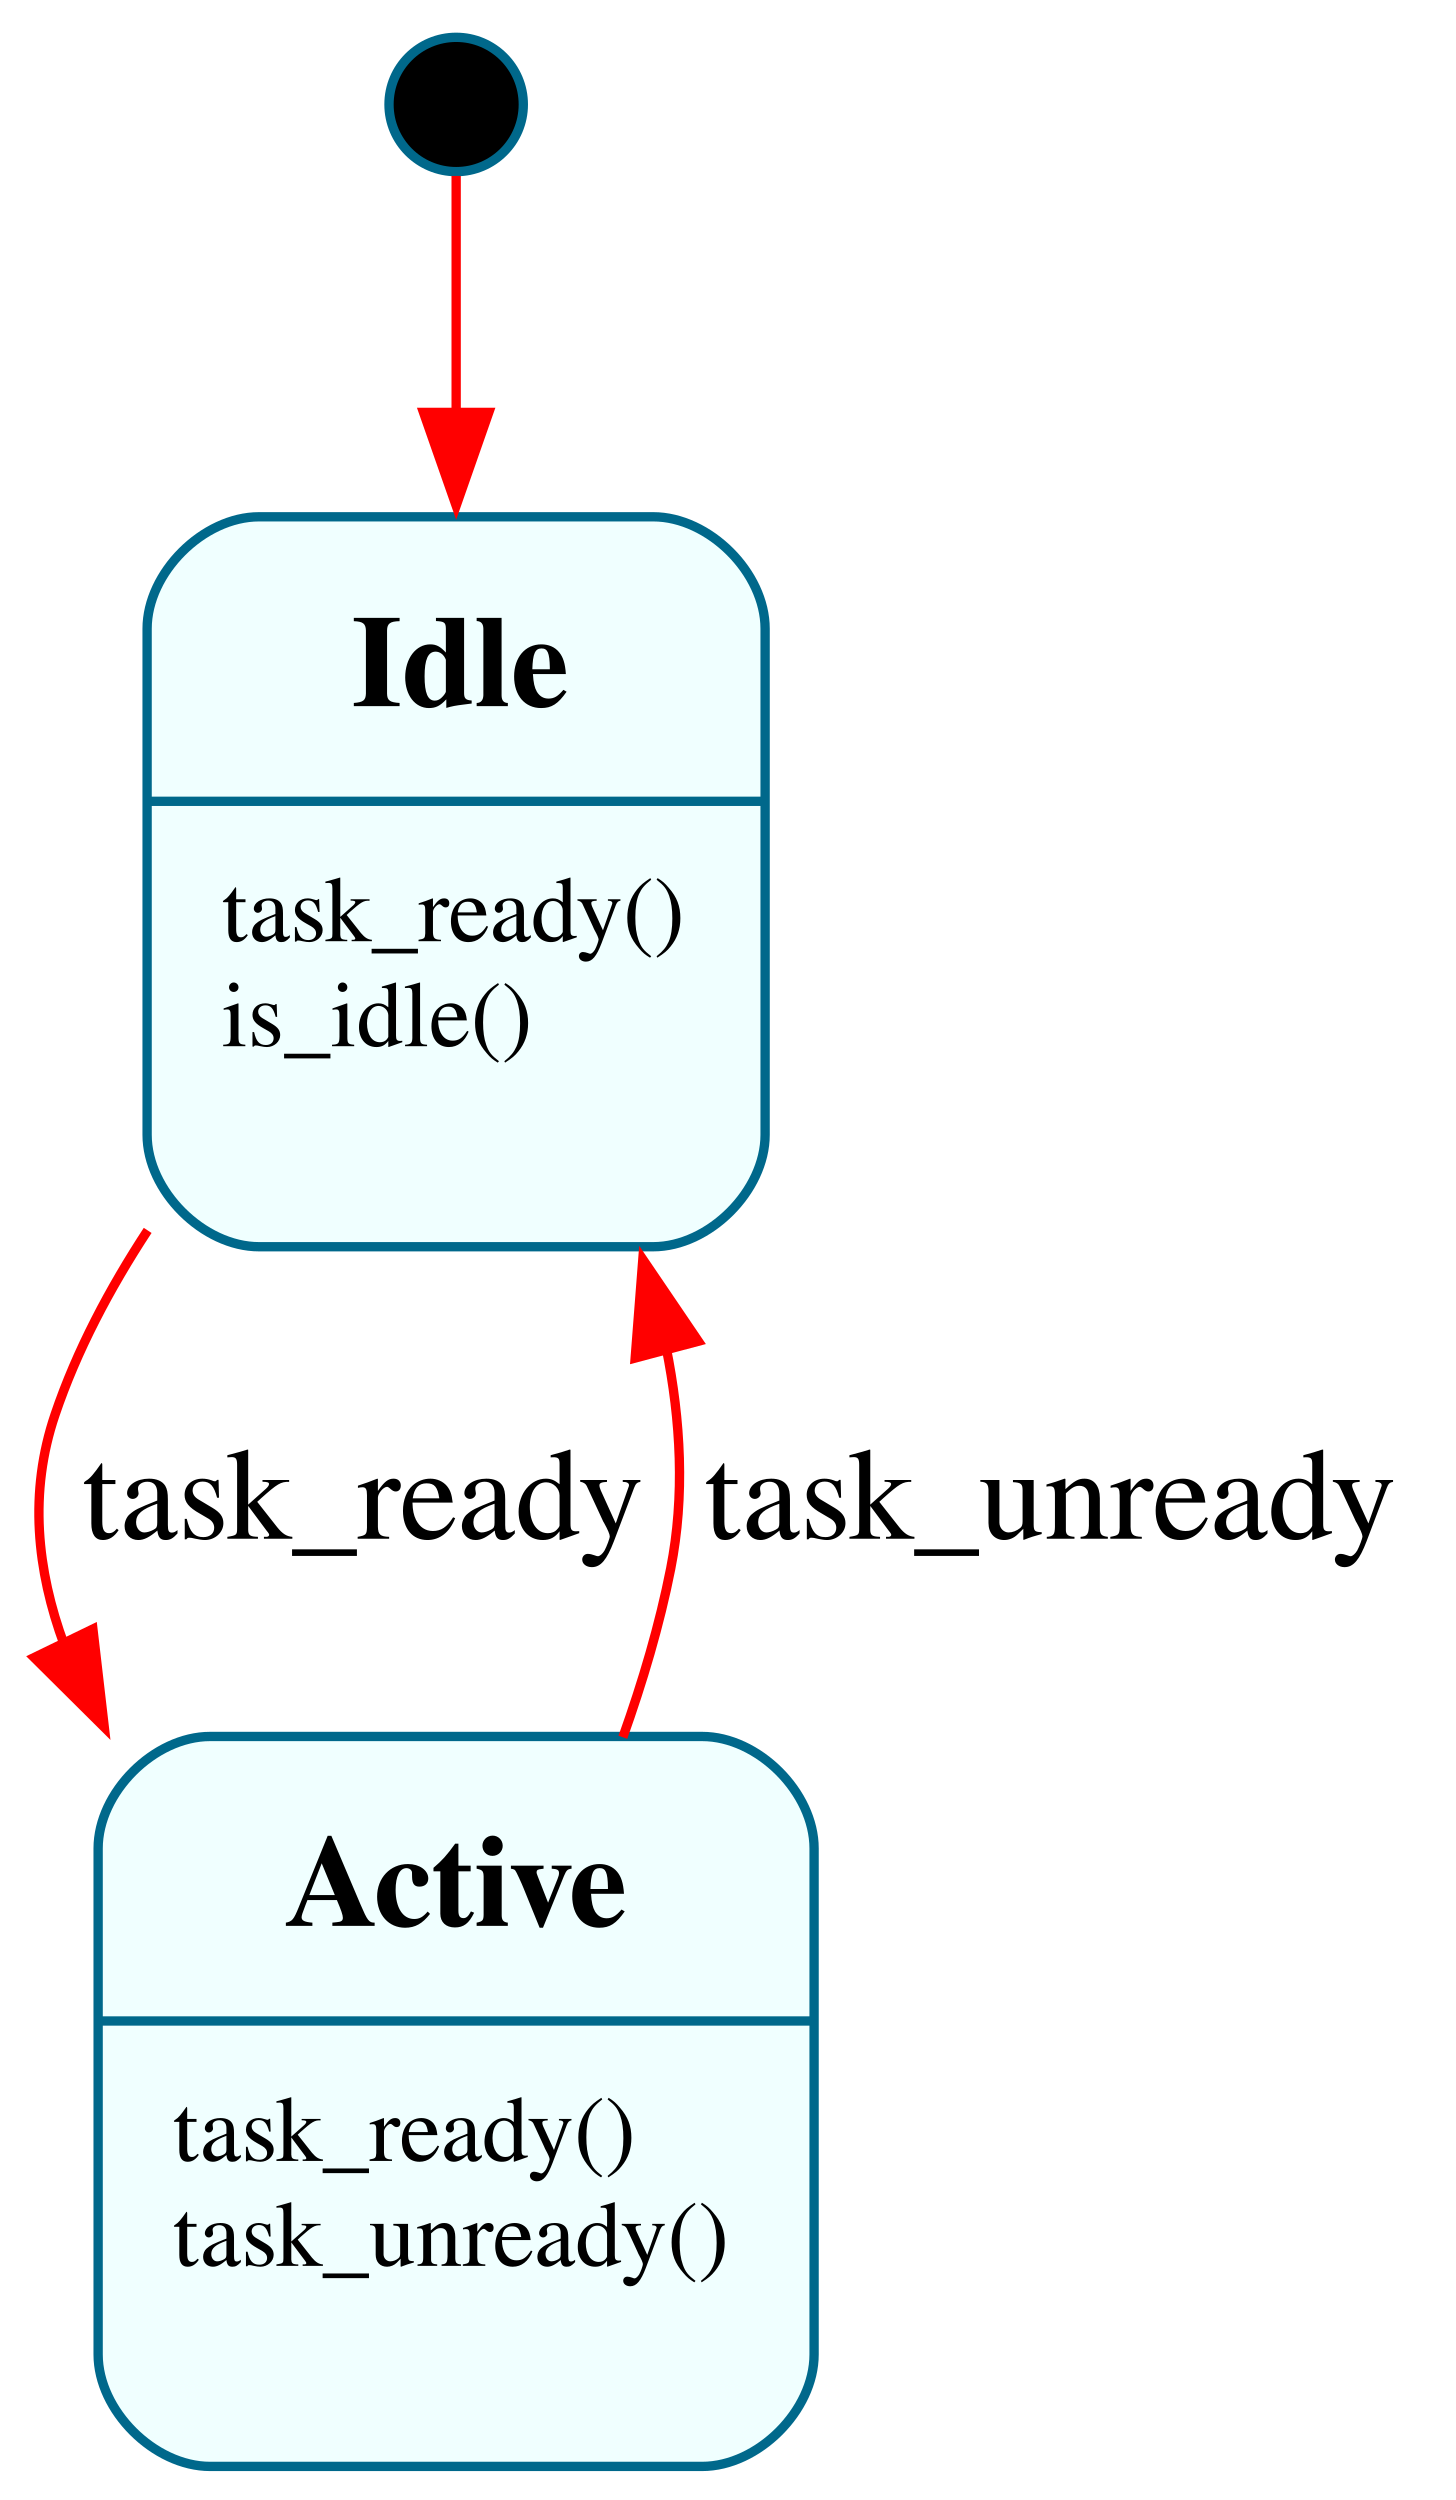
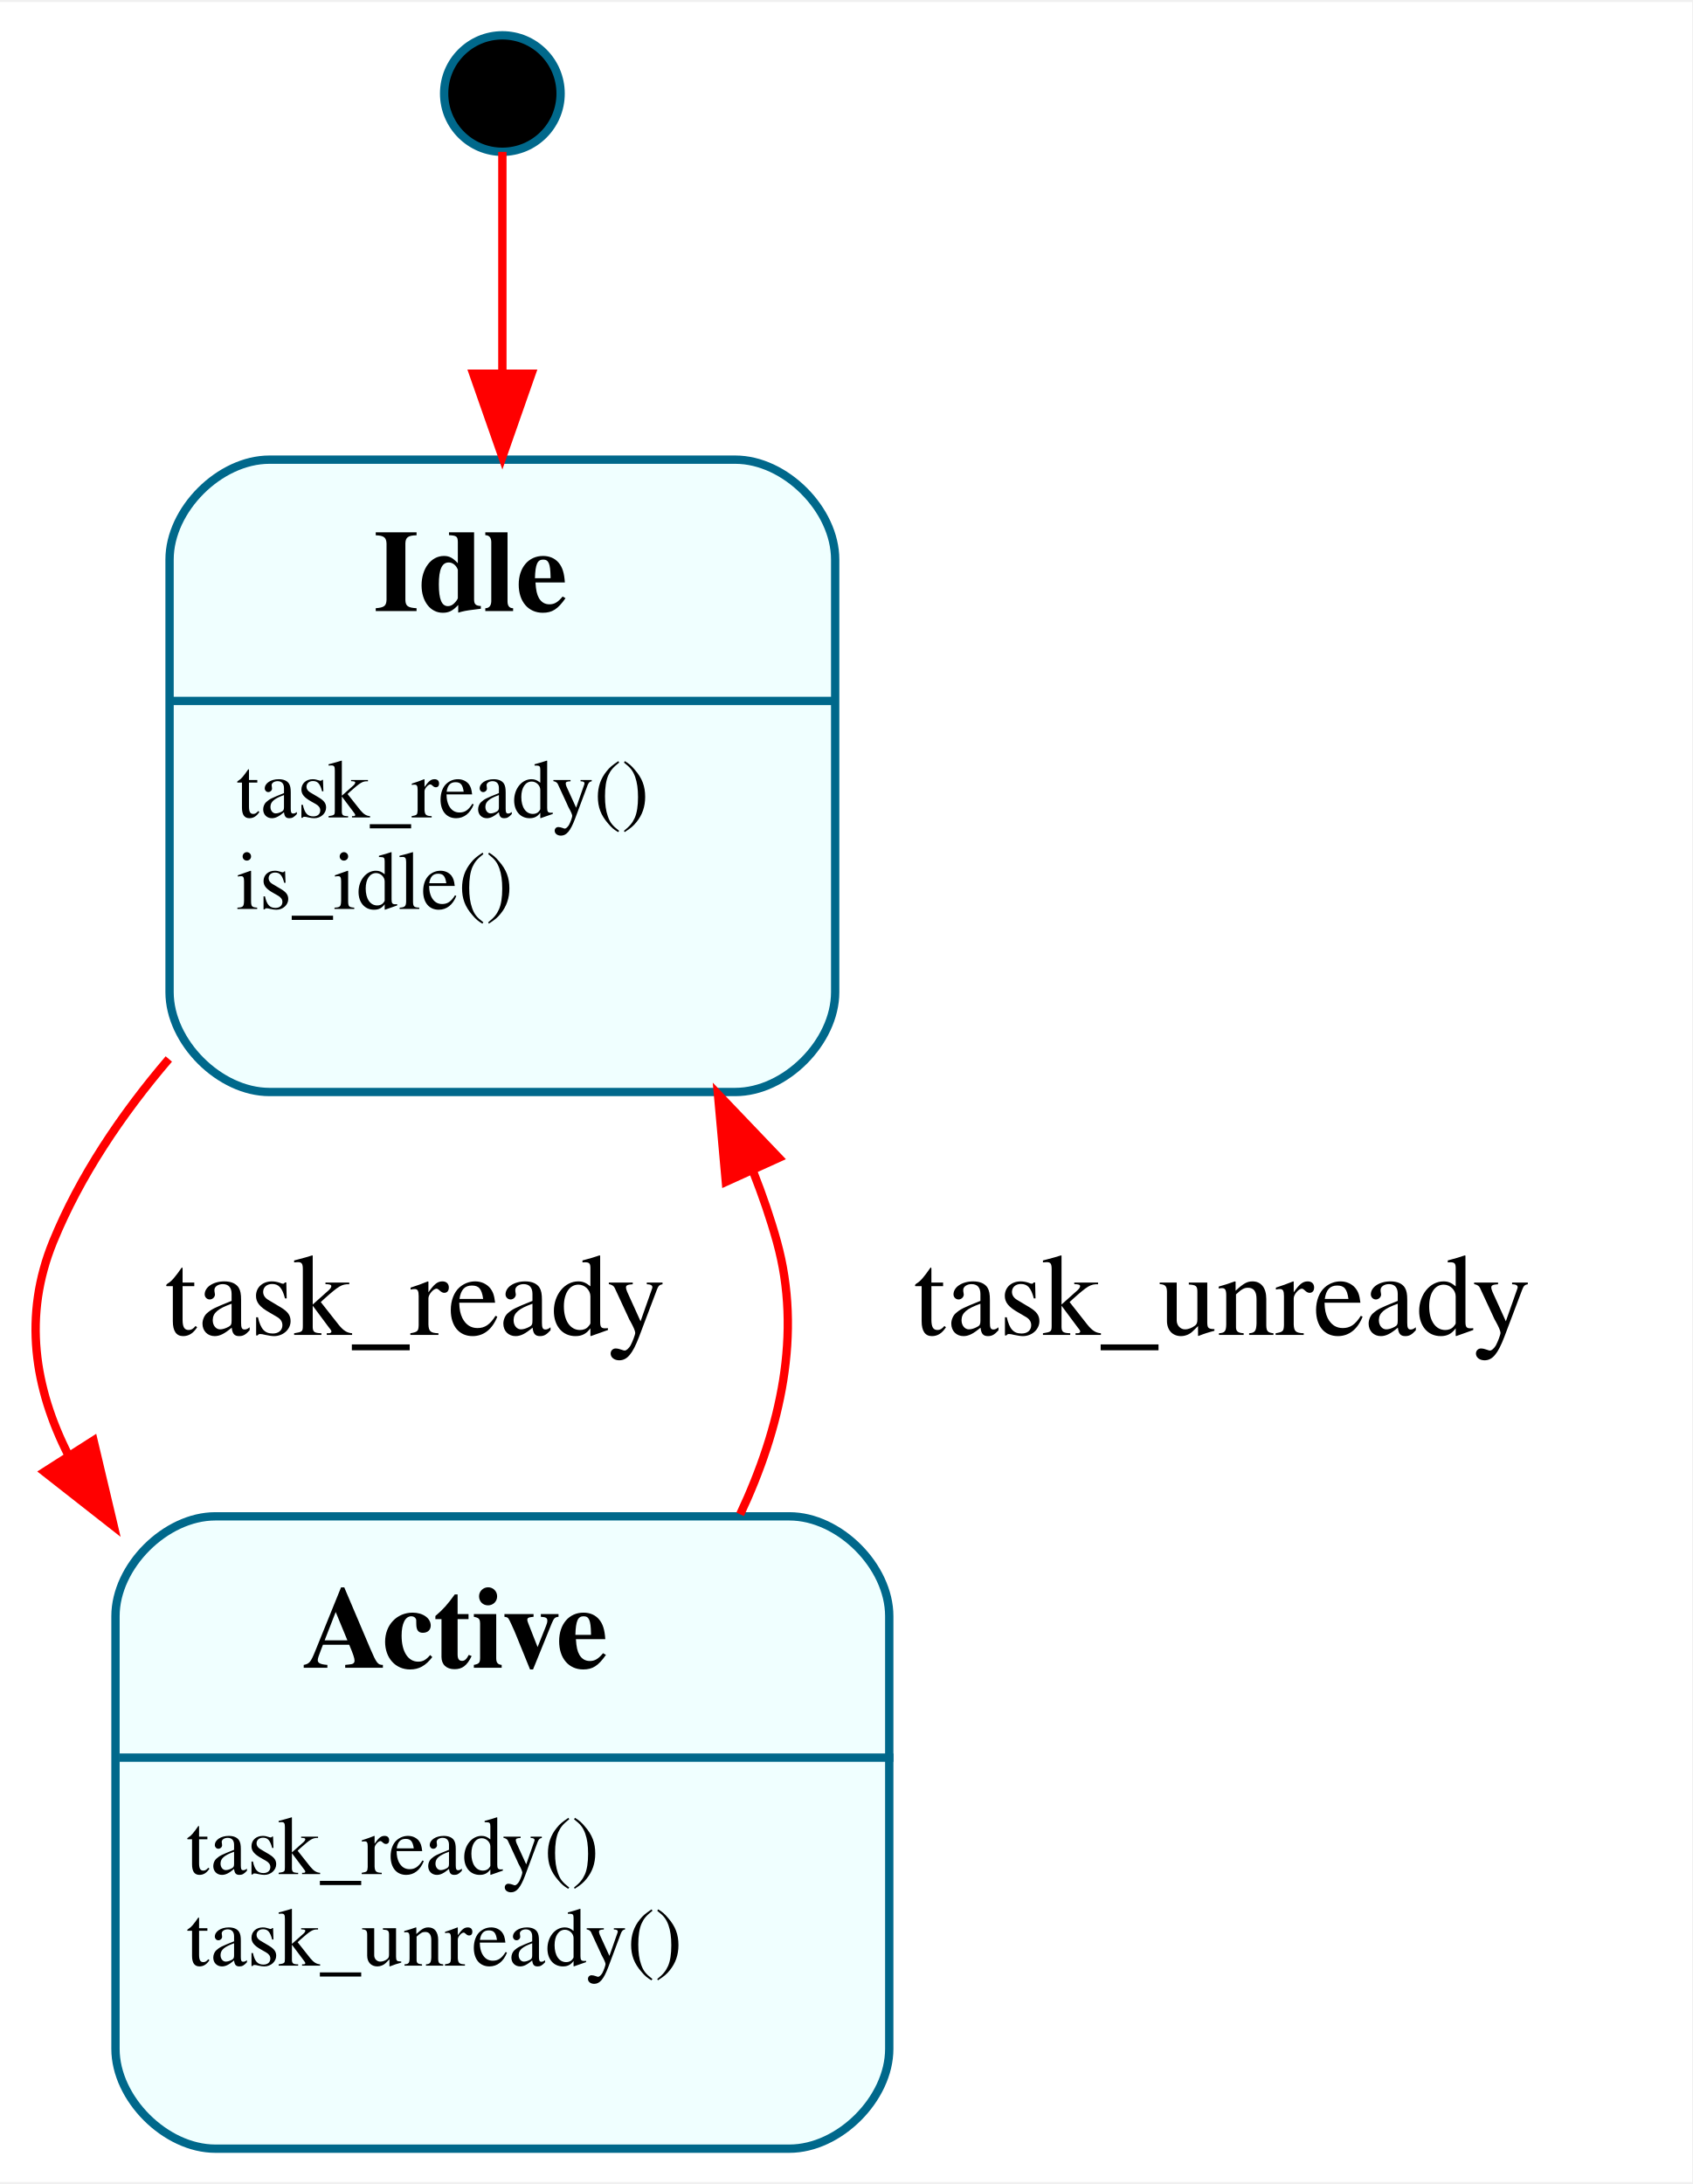
- <svg xmlns="http://www.w3.org/2000/svg" width="156pt" height="268pt" viewBox="0.00 0.00 156.00 268.00">
-   <g id="graph0" class="graph" transform="scale(1 1) rotate(0) translate(4 264.4)">
-     <polygon fill="white" stroke="none" points="-4,4 -4,-264.4 152.34,-264.4 152.34,4 -4,4" />
+ <svg xmlns="http://www.w3.org/2000/svg" width="203pt" height="262pt" viewBox="0.00 0.00 203.38 262.00">
+   <g id="graph0" class="graph" transform="scale(1 1) rotate(0) translate(4 258)">
+     <polygon fill="white" stroke="transparent" points="-4,4 -4,-258 199.38,-258 199.38,4 -4,4" />
    <g id="node1" class="node">
-       <ellipse fill="black" stroke="#00688b" cx="44.9" cy="-253.2" rx="7.2" ry="7.2" />
+       <ellipse fill="black" stroke="#00688b" cx="56.38" cy="-247" rx="7" ry="7" />
    </g>
    <g id="node2" class="node">
-       <path fill="azure" stroke="none" d="M66.02,-209C66.02,-209 23.77,-209 23.77,-209 17.77,-209 11.77,-203 11.77,-197 11.77,-197 11.77,-142.75 11.77,-142.75 11.77,-136.75 17.77,-130.75 23.77,-130.75 23.77,-130.75 66.02,-130.75 66.02,-130.75 72.02,-130.75 78.02,-136.75 78.02,-142.75 78.02,-142.75 78.02,-197 78.02,-197 78.02,-203 72.02,-209 66.02,-209" />
-       <text xml:space="preserve" text-anchor="start" x="33.65" y="-188.7" font-family="Times,serif" font-weight="bold" font-size="14.00">Idle</text>
-       <text xml:space="preserve" text-anchor="start" x="19.77" y="-163.5" font-family="Times,serif" font-size="10.00">task_ready()</text>
-       <text xml:space="preserve" text-anchor="start" x="19.77" y="-152.25" font-family="Times,serif" font-size="10.00">is_idle()</text>
-       <text xml:space="preserve" text-anchor="start" x="31.4" y="-141" font-family="Times,serif" font-size="10.00">            </text>
-       <polygon fill="#00688b" stroke="#00688b" points="11.77,-178.5 11.77,-178.5 78.02,-178.5 78.02,-178.5 11.77,-178.5" />
-       <path fill="none" stroke="#00688b" d="M23.77,-130.75C23.77,-130.75 66.02,-130.75 66.02,-130.75 72.02,-130.75 78.02,-136.75 78.02,-142.75 78.02,-142.75 78.02,-197 78.02,-197 78.02,-203 72.02,-209 66.02,-209 66.02,-209 23.77,-209 23.77,-209 17.77,-209 11.77,-203 11.77,-197 11.77,-197 11.77,-142.75 11.77,-142.75 11.77,-136.75 17.77,-130.75 23.77,-130.75" />
+       <path fill="azure" stroke="transparent" d="M84.38,-203C84.38,-203 28.38,-203 28.38,-203 22.38,-203 16.38,-197 16.38,-191 16.38,-191 16.38,-139 16.38,-139 16.38,-133 22.38,-127 28.38,-127 28.38,-127 84.38,-127 84.38,-127 90.38,-127 96.38,-133 96.38,-139 96.38,-139 96.38,-191 96.38,-191 96.38,-197 90.38,-203 84.38,-203" />
+       <text text-anchor="start" x="40.88" y="-184.8" font-family="Times,serif" font-weight="bold" font-size="14.00">Idle</text>
+       <text text-anchor="start" x="24.38" y="-160" font-family="Times,serif" font-size="10.00">task_ready()</text>
+       <text text-anchor="start" x="24.38" y="-149" font-family="Times,serif" font-size="10.00">is_idle()</text>
+       <text text-anchor="start" x="37.88" y="-138" font-family="Times,serif" font-size="10.00">            </text>
+       <polygon fill="#00688b" stroke="#00688b" points="16.38,-174 16.38,-174 96.38,-174 96.38,-174 16.38,-174" />
+       <path fill="none" stroke="#00688b" d="M28.38,-127C28.38,-127 84.38,-127 84.38,-127 90.38,-127 96.38,-133 96.38,-139 96.38,-139 96.38,-191 96.38,-191 96.38,-197 90.38,-203 84.38,-203 84.38,-203 28.38,-203 28.38,-203 22.38,-203 16.38,-197 16.38,-191 16.38,-191 16.38,-139 16.38,-139 16.38,-133 22.38,-127 28.38,-127" />
    </g>
    <g id="edge1" class="edge">
-       <path fill="none" stroke="red" d="M44.9,-245.54C44.9,-239.53 44.9,-230.07 44.9,-219.88" />
-       <polygon fill="red" stroke="red" points="48.4,-220.19 44.9,-210.19 41.4,-220.19 48.4,-220.19" />
+       <path fill="none" stroke="red" d="M56.38,-239.99C56.38,-233.98 56.38,-224.15 56.38,-213.59" />
+       <polygon fill="red" stroke="red" points="59.88,-213.33 56.38,-203.33 52.88,-213.33 59.88,-213.33" />
    </g>
    <g id="node3" class="node">
-       <path fill="azure" stroke="none" d="M71.27,-78.25C71.27,-78.25 18.52,-78.25 18.52,-78.25 12.52,-78.25 6.52,-72.25 6.52,-66.25 6.52,-66.25 6.52,-12 6.52,-12 6.52,-6 12.52,0 18.52,0 18.52,0 71.27,0 71.27,0 77.27,0 83.27,-6 83.27,-12 83.27,-12 83.27,-66.25 83.27,-66.25 83.27,-72.25 77.27,-78.25 71.27,-78.25" />
-       <text xml:space="preserve" text-anchor="start" x="26.52" y="-57.95" font-family="Times,serif" font-weight="bold" font-size="14.00">Active</text>
-       <text xml:space="preserve" text-anchor="start" x="14.52" y="-32.75" font-family="Times,serif" font-size="10.00">task_ready()</text>
-       <text xml:space="preserve" text-anchor="start" x="14.52" y="-21.5" font-family="Times,serif" font-size="10.00">task_unready()</text>
-       <text xml:space="preserve" text-anchor="start" x="31.4" y="-10.25" font-family="Times,serif" font-size="10.00">            </text>
-       <polygon fill="#00688b" stroke="#00688b" points="6.52,-47.75 6.52,-47.75 83.27,-47.75 83.27,-47.75 6.52,-47.75" />
-       <path fill="none" stroke="#00688b" d="M18.52,0C18.52,0 71.27,0 71.27,0 77.27,0 83.27,-6 83.27,-12 83.27,-12 83.27,-66.25 83.27,-66.25 83.27,-72.25 77.27,-78.25 71.27,-78.25 71.27,-78.25 18.52,-78.25 18.52,-78.25 12.52,-78.25 6.52,-72.25 6.52,-66.25 6.52,-66.25 6.52,-12 6.52,-12 6.52,-6 12.52,0 18.52,0" />
+       <path fill="azure" stroke="transparent" d="M90.88,-76C90.88,-76 21.88,-76 21.88,-76 15.88,-76 9.88,-70 9.88,-64 9.88,-64 9.88,-12 9.88,-12 9.88,-6 15.88,0 21.88,0 21.88,0 90.88,0 90.88,0 96.88,0 102.88,-6 102.88,-12 102.88,-12 102.88,-64 102.88,-64 102.88,-70 96.88,-76 90.88,-76" />
+       <text text-anchor="start" x="32.38" y="-57.8" font-family="Times,serif" font-weight="bold" font-size="14.00">Active</text>
+       <text text-anchor="start" x="18.38" y="-33" font-family="Times,serif" font-size="10.00">task_ready()</text>
+       <text text-anchor="start" x="18.38" y="-22" font-family="Times,serif" font-size="10.00">task_unready()</text>
+       <text text-anchor="start" x="38.38" y="-11" font-family="Times,serif" font-size="10.00">            </text>
+       <polygon fill="#00688b" stroke="#00688b" points="10.38,-47 10.38,-47 103.38,-47 103.38,-47 10.38,-47" />
+       <path fill="none" stroke="#00688b" d="M21.88,0C21.88,0 90.88,0 90.88,0 96.88,0 102.88,-6 102.88,-12 102.88,-12 102.88,-64 102.88,-64 102.88,-70 96.88,-76 90.88,-76 90.88,-76 21.88,-76 21.88,-76 15.88,-76 9.88,-70 9.88,-64 9.88,-64 9.88,-12 9.88,-12 9.88,-6 15.88,0 21.88,0" />
    </g>
    <g id="edge2" class="edge">
-       <path fill="none" stroke="red" d="M11.83,-132.5C7.76,-126.29 4.22,-119.61 1.9,-112.75 -0.92,-104.45 -0.07,-96.07 2.88,-88.09" />
-       <polygon fill="red" stroke="red" points="5.96,-89.77 7.18,-79.24 -0.34,-86.71 5.96,-89.77" />
-       <text xml:space="preserve" text-anchor="middle" x="34.9" y="-99.45" font-family="Times,serif" font-size="14.00"> task_ready </text>
+       <path fill="none" stroke="red" d="M16.29,-130.97C10.62,-124.33 5.62,-116.93 2.38,-109 -1.24,-100.13 0.11,-91.43 4.23,-83.33" />
+       <polygon fill="red" stroke="red" points="7.24,-85.12 9.68,-74.81 1.34,-81.35 7.24,-85.12" />
+       <text text-anchor="middle" x="45.88" y="-97.8" font-family="Times,serif" font-size="14.00"> task_ready </text>
    </g>
    <g id="edge3" class="edge">
-       <path fill="none" stroke="red" d="M62.77,-78.16C64.89,-84.1 66.72,-90.26 67.9,-96.25 69.43,-104.01 68.99,-112.11 67.41,-119.97" />
-       <polygon fill="red" stroke="red" points="64.09,-118.82 64.91,-129.39 70.86,-120.62 64.09,-118.82" />
-       <text xml:space="preserve" text-anchor="middle" x="108.59" y="-99.45" font-family="Times,serif" font-size="14.00"> task_unready </text>
+       <path fill="none" stroke="red" d="M84.96,-76.24C89.82,-86.58 92.43,-97.99 89.38,-109 88.6,-111.82 87.63,-114.63 86.53,-117.42" />
+       <polygon fill="red" stroke="red" points="83.24,-116.2 82.29,-126.75 89.61,-119.09 83.24,-116.2" />
+       <text text-anchor="middle" x="142.88" y="-97.8" font-family="Times,serif" font-size="14.00"> task_unready </text>
    </g>
  </g>
</svg>
